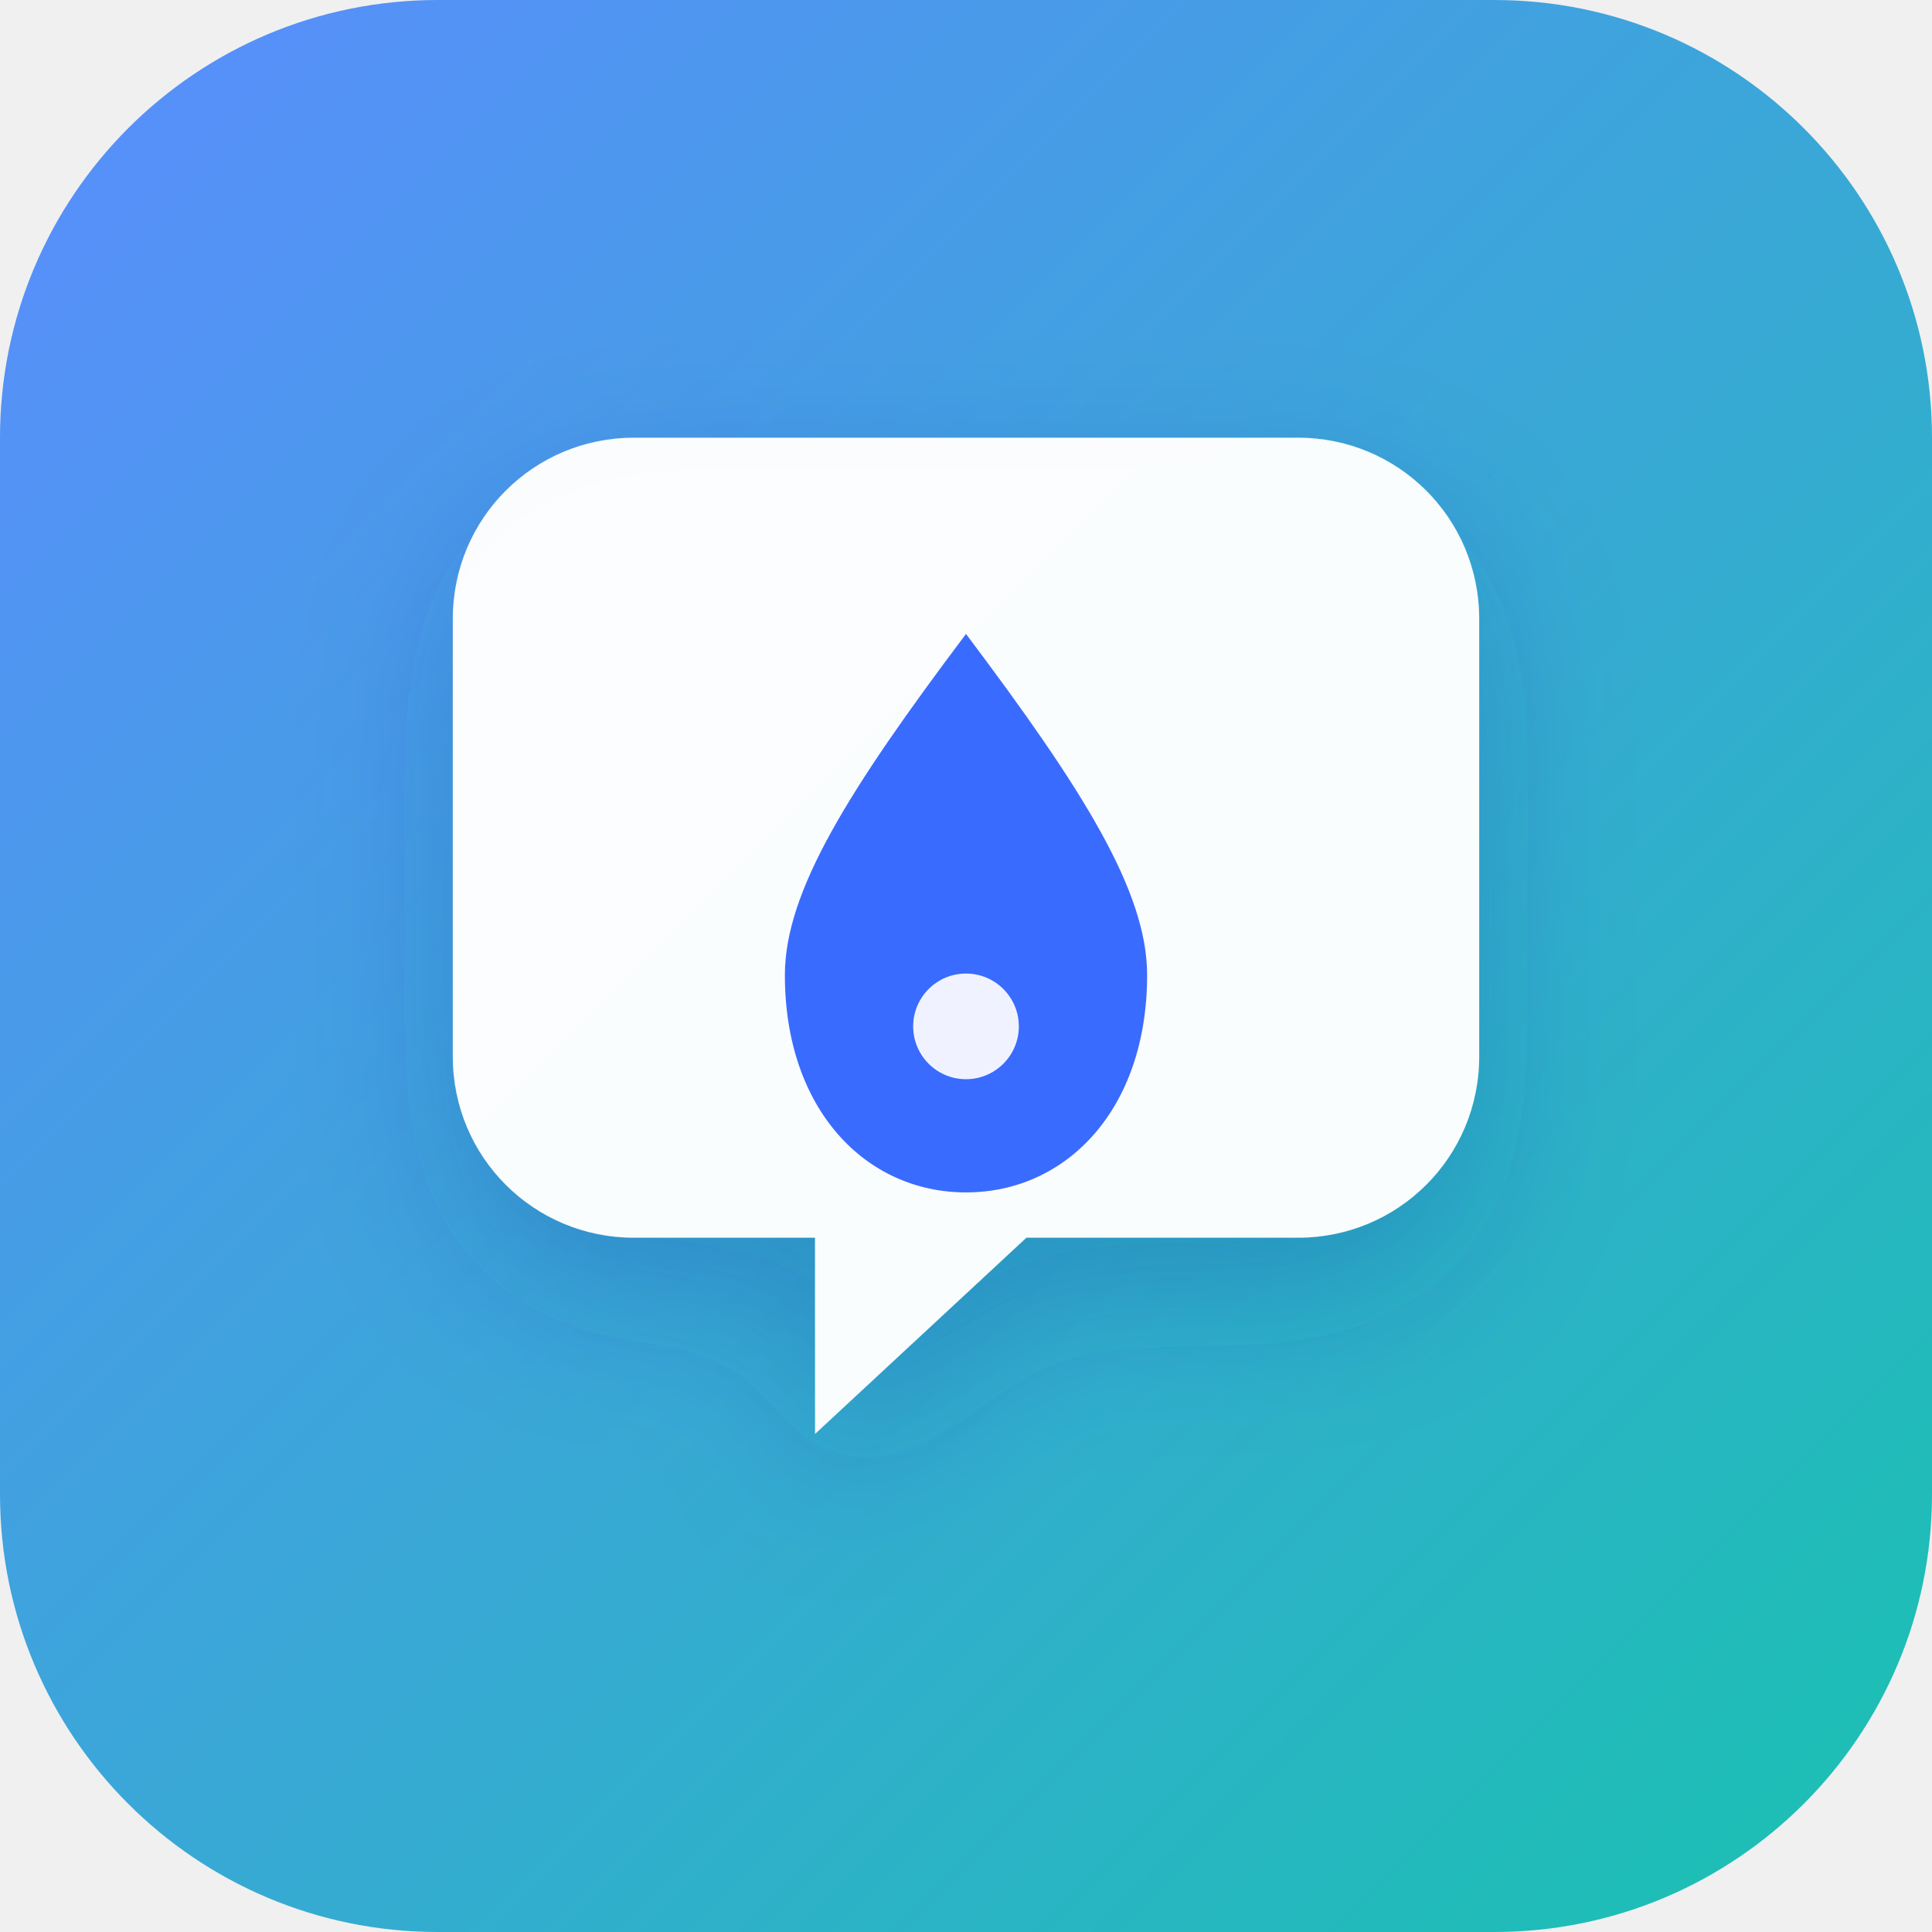
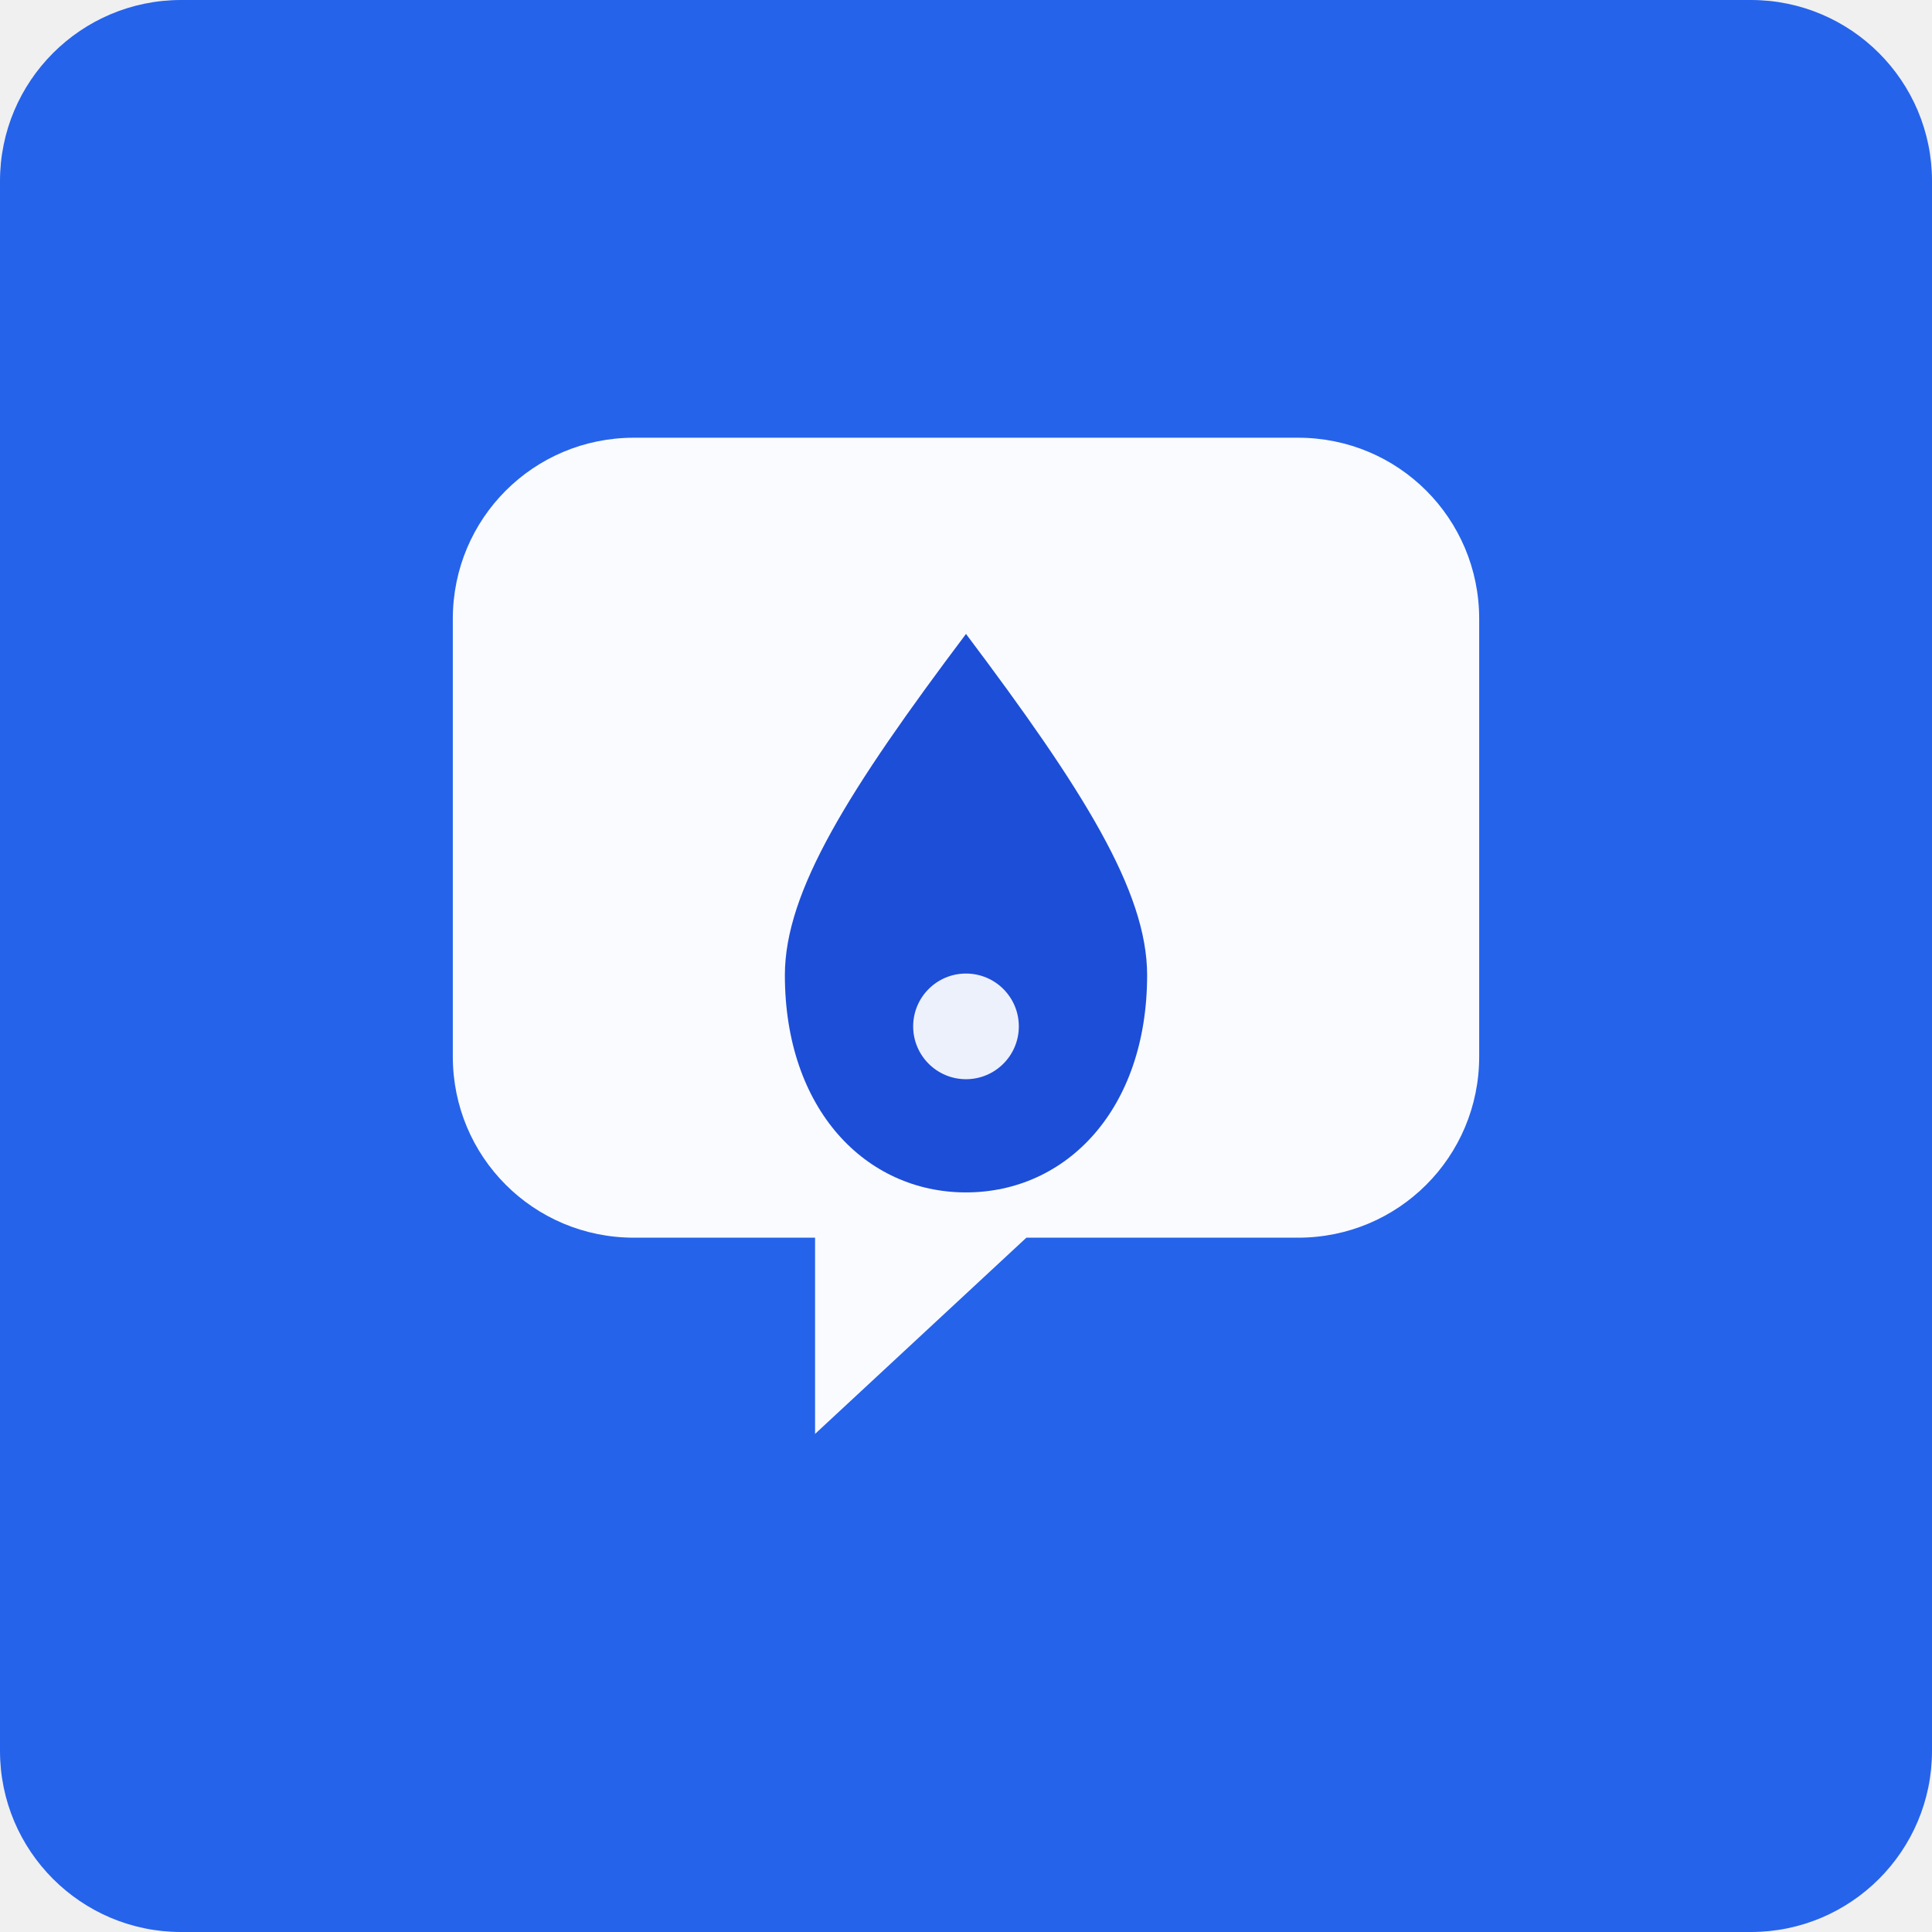
- <svg xmlns="http://www.w3.org/2000/svg" viewBox="0 0 256 256" role="img" aria-label="私默 logo">
-   <defs>
-     <linearGradient id="simoGradient" x1="0" y1="0" x2="1" y2="1">
-       <stop offset="0" stop-color="#5B8CFF" />
-       <stop offset="1" stop-color="#19C2B0" />
-     </linearGradient>
-     <filter id="simoShadow" x="-20%" y="-20%" width="140%" height="140%">
-       <feDropShadow dx="0" dy="8" stdDeviation="10" flood-color="#1B3A8F" flood-opacity="0.22" />
-     </filter>
-   </defs>
-   <rect width="256" height="256" rx="58" fill="url(#simoGradient)" />
-   <g filter="url(#simoShadow)">
-     <path d="M60 82c0-13.3 10.7-24 24-24h88c13.3 0 24 10.7 24 24v58c0 13.3-10.7 24-24 24h-36l-28 26v-26h-24c-13.3 0-24-10.7-24-24z" fill="#FFFFFF" opacity="0.97" />
-   </g>
-   <path d="M128 84c15.5 20.6 24 34.1 24 45.2C152 147 141.3 158 128 158s-24-11-24-28.8C104 118.1 112.5 104.6 128 84z" fill="#3A6BFF" />
+ <svg xmlns="http://www.w3.org/2000/svg" viewBox="0 0 256 256" role="img" aria-label="司墨 logo">
+   <rect width="256" height="256" rx="24" fill="#2563EB" />
+   <path d="M60 82c0-13.3 10.7-24 24-24h88c13.3 0 24 10.7 24 24v58c0 13.3-10.7 24-24 24h-36l-28 26v-26h-24c-13.3 0-24-10.7-24-24z" fill="#FFFFFF" opacity="0.97" />
+   <path d="M128 84c15.5 20.6 24 34.1 24 45.2C152 147 141.3 158 128 158s-24-11-24-28.8C104 118.1 112.5 104.6 128 84z" fill="#1D4ED8" />
  <circle cx="128" cy="136" r="7" fill="#FFFFFF" opacity="0.92" />
</svg>
